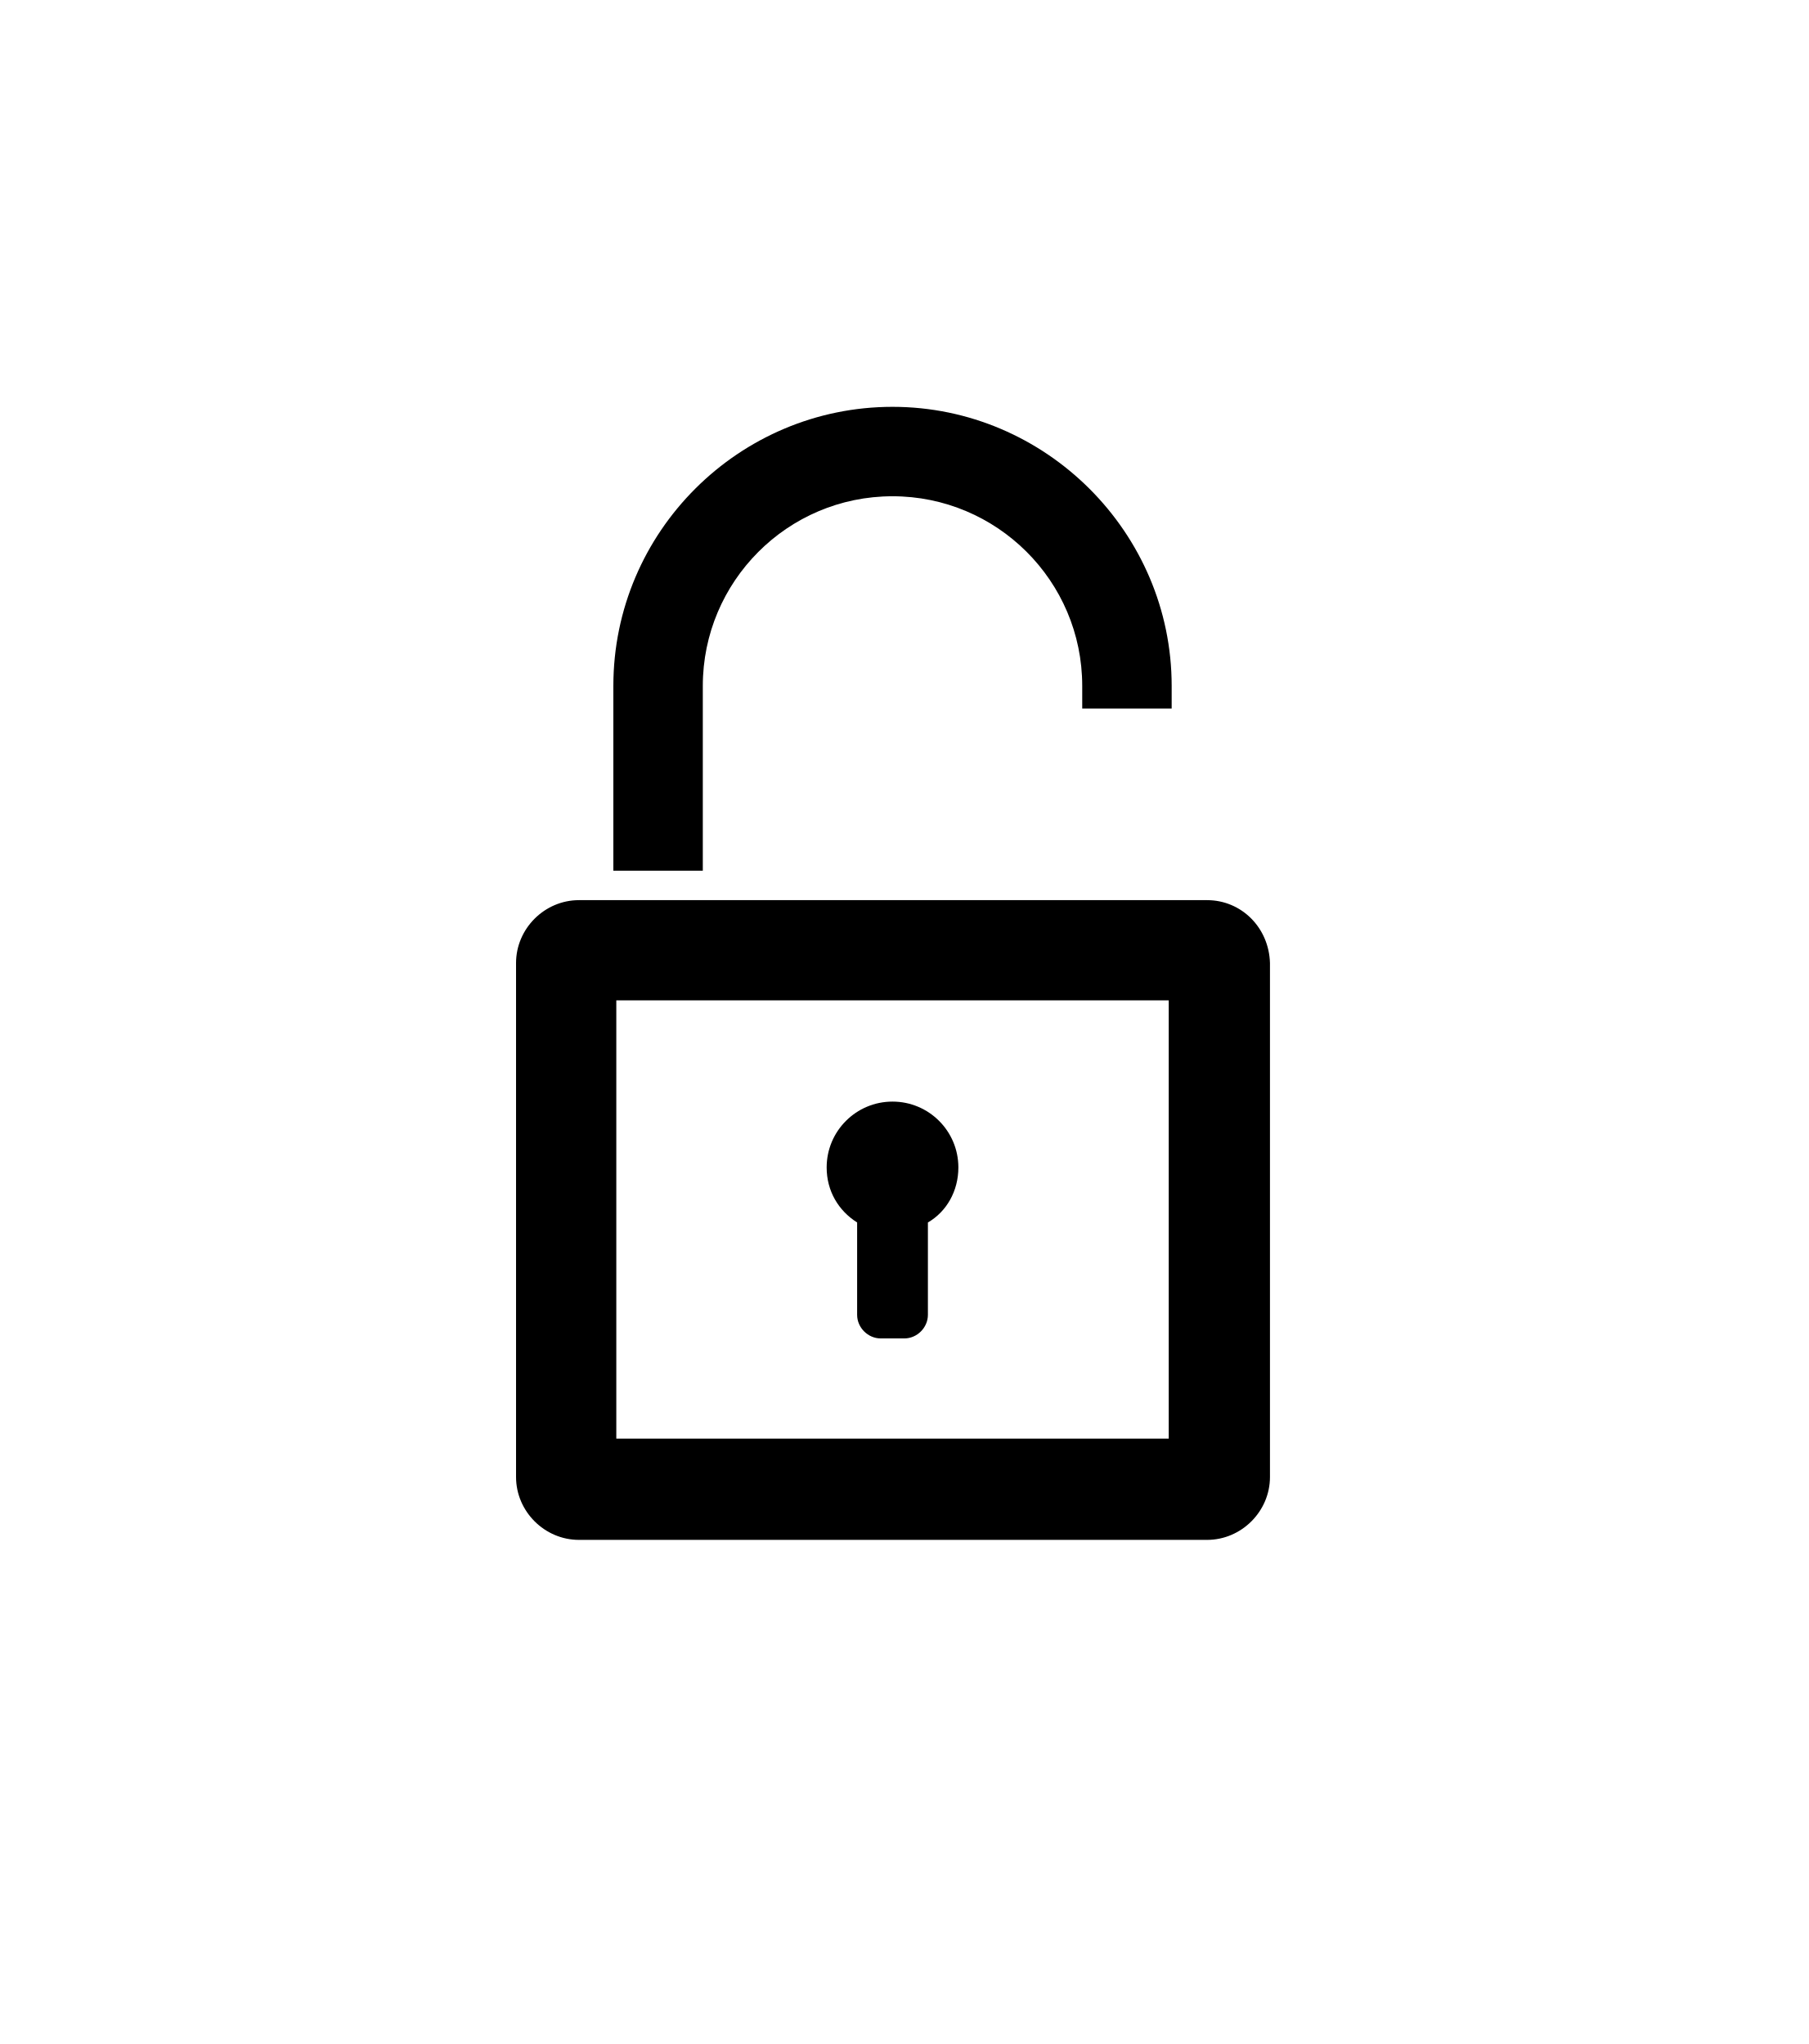
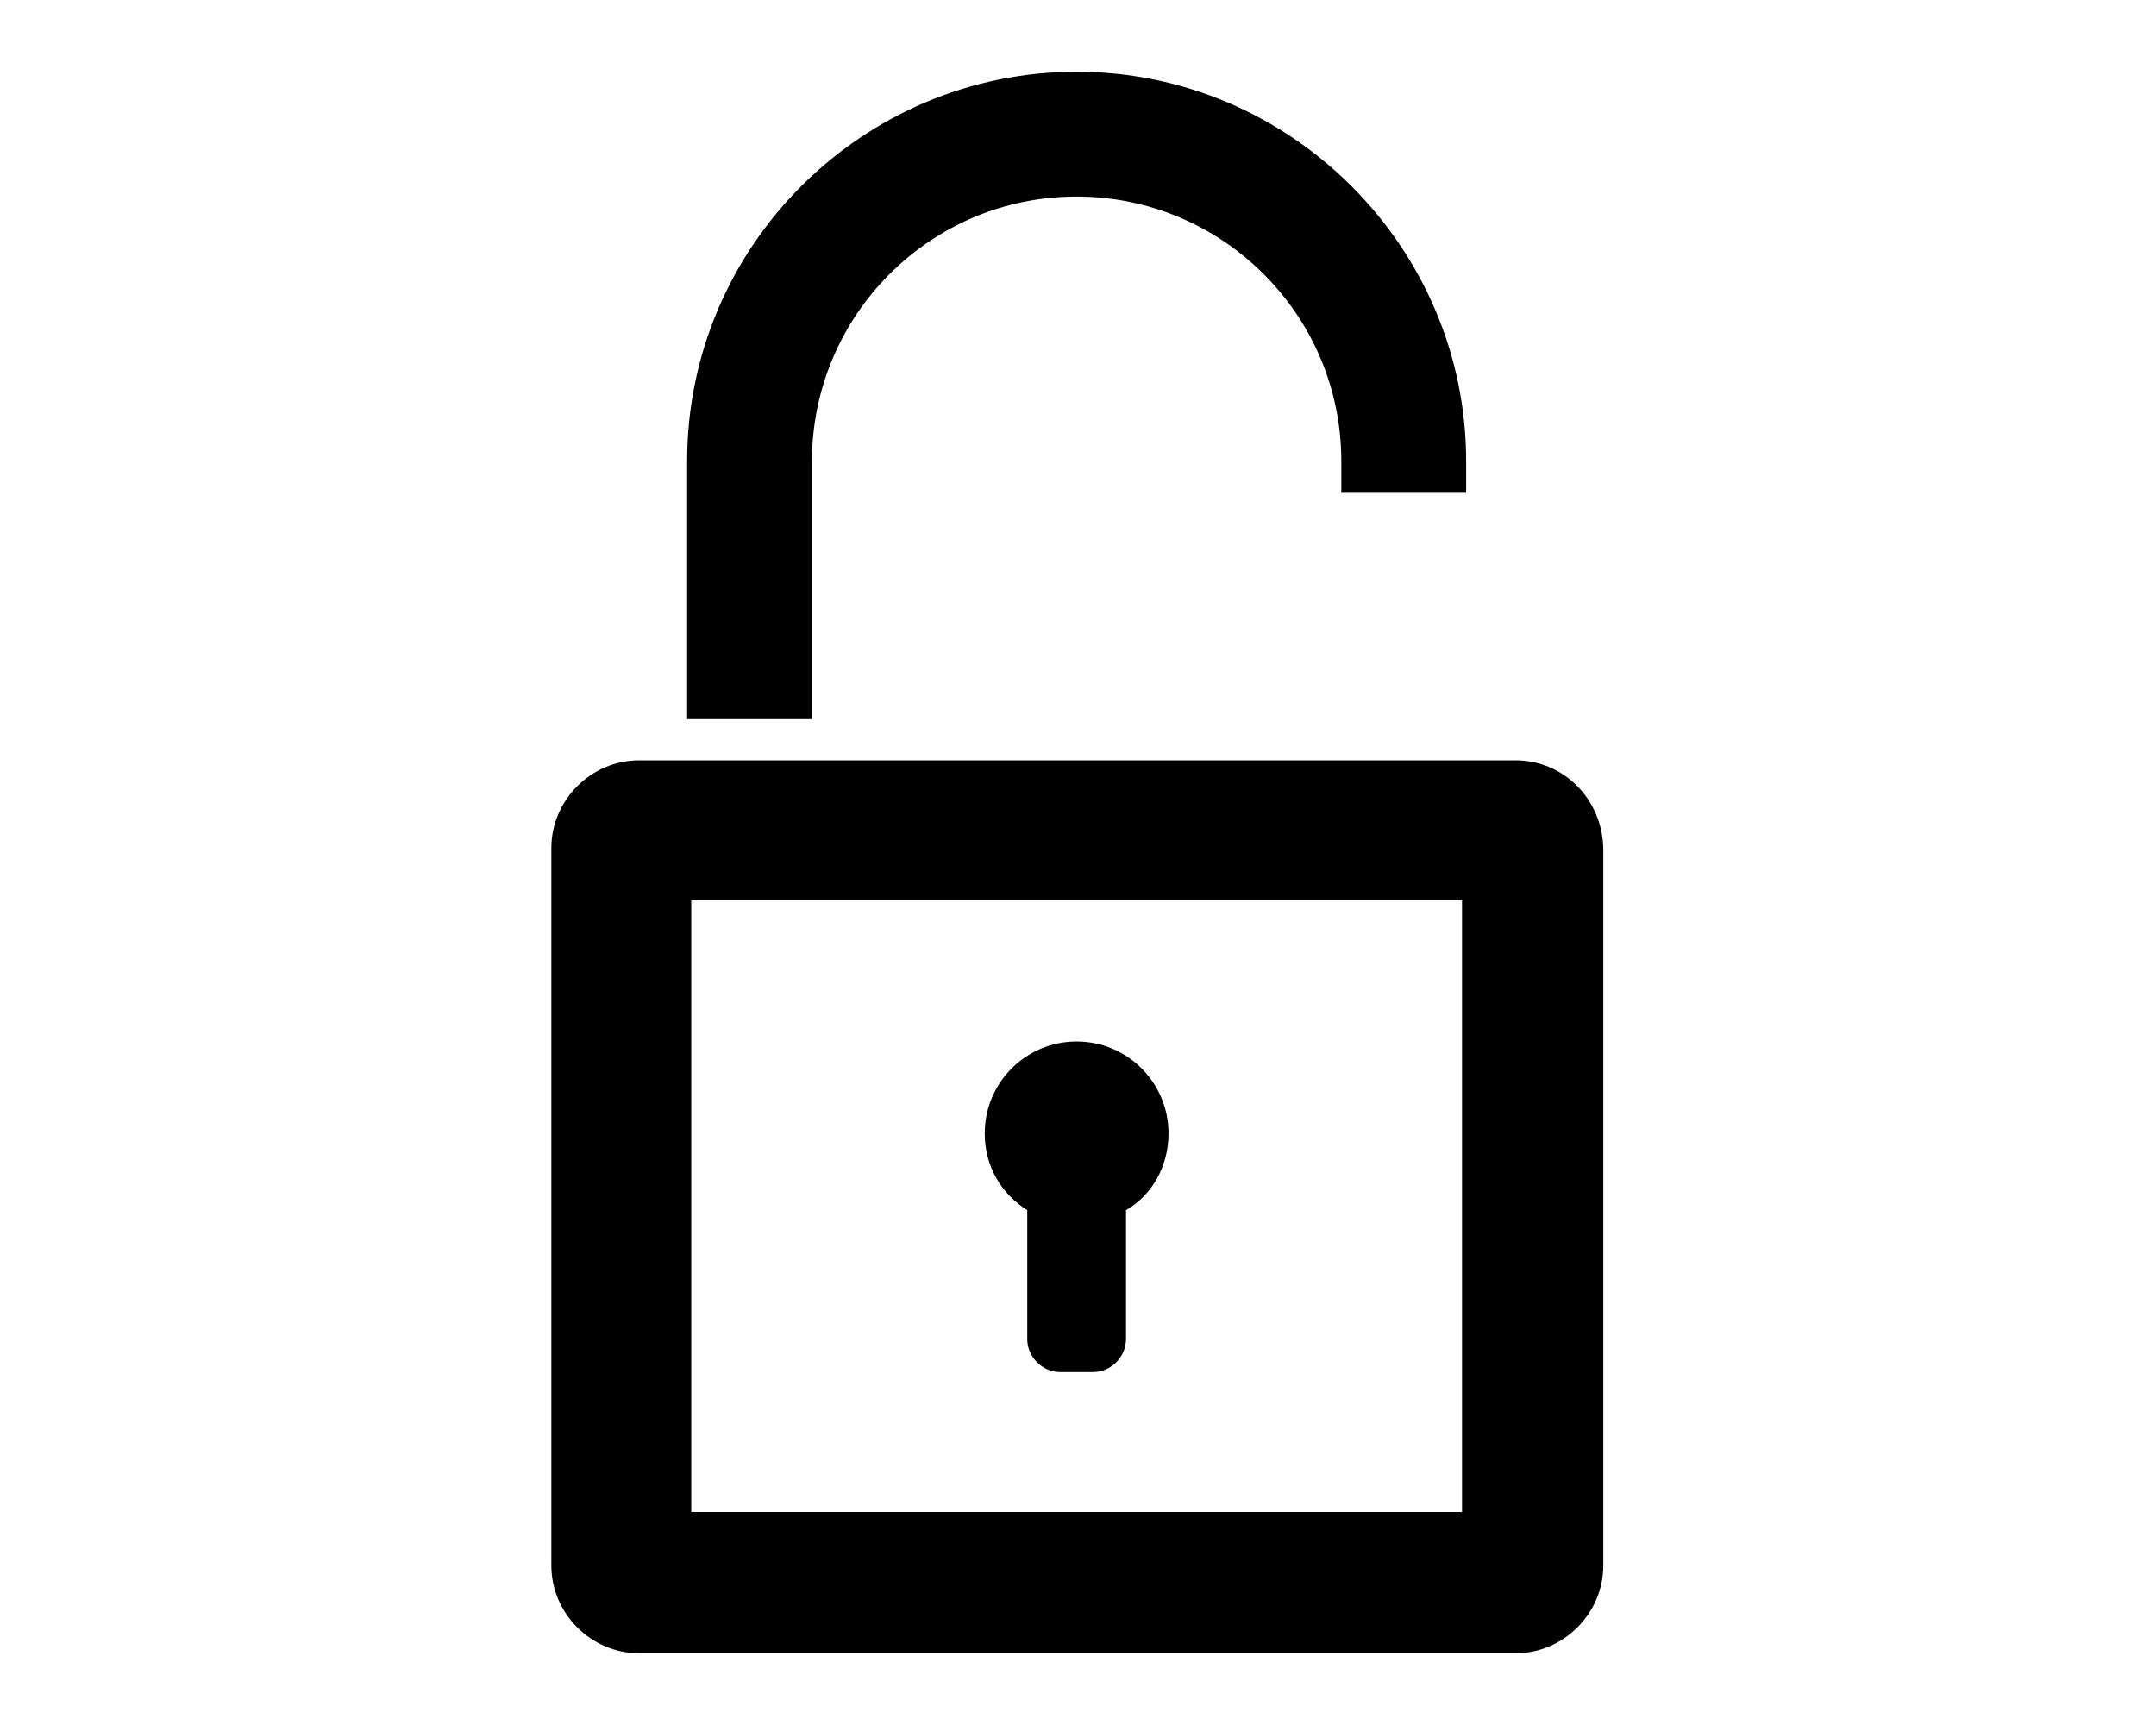
- <svg xmlns="http://www.w3.org/2000/svg" version="1.1" id="Layer_1" x="0px" y="0px" viewBox="88 76 184 208" enable-background="new 88 76 184 208" xml:space="preserve">
+ <svg xmlns="http://www.w3.org/2000/svg" version="1.1" id="Layer_1" x="0px" y="0px" width="1000px" height="800px" viewBox="0 0 1000 800" enable-background="new 0 0 1000 800" xml:space="preserve">
  <g>
-     <path d="M206.9,177.8v44.6h-56.2v-44.6H206.9 M210.8,167.6h-63.9c-3.5,0-6.4,2.9-6.4,6.4v52.3c0,3.5,2.9,6.4,6.4,6.4h63.9   c3.5,0,6.4-2.9,6.4-6.4v-52.3C217.1,170.4,214.3,167.6,210.8,167.6L210.8,167.6z" />
+     <path d="M678.117,417.493V701.21H320.61V417.493H678.117 M702.927,352.608H296.437   c-22.265,0-40.712,18.449-40.712,40.712v332.698c0,22.264,18.447,40.712,40.712,40.712h406.49   c22.265,0,40.712-18.448,40.712-40.712V393.32C743.003,370.42,725.191,352.608,702.927,352.608L702.927,352.608z" />
    <g>
-       <path d="M207.2,148.1h-9.1v-2.3c0-10.7-8.7-19.3-19.3-19.3c-10.7,0-19.3,8.7-19.3,19.3v18.8h-9.1v-18.8    c0-15.7,12.8-28.4,28.4-28.4s28.4,12.8,28.4,28.4V148.1z" />
+       <path d="M680.025,228.562h-57.889v-14.63c0-68.067-55.342-122.774-122.772-122.774    c-68.068,0-122.773,55.343-122.773,122.774v119.593h-57.888V213.932c0-99.873,81.425-180.662,180.662-180.662    c99.236,0,180.661,81.425,180.661,180.662V228.562L680.025,228.562z" />
    </g>
-     <path d="M185.5,194.8c0-3.7-3-6.7-6.7-6.7c-3.7,0-6.7,3-6.7,6.7c0,2.4,1.2,4.4,3.1,5.6v9.4c0,1.3,1.1,2.4,2.4,2.4h2.4   c1.3,0,2.4-1.1,2.4-2.4v-9.4C184.3,199.3,185.5,197.2,185.5,194.8z" />
+     <path d="M541.985,525.636c0-23.537-19.085-42.621-42.621-42.621c-23.537,0-42.622,19.084-42.622,42.621   c0,15.27,7.633,27.988,19.721,35.625v59.796c0,8.269,6.997,15.267,15.267,15.267h15.267   c8.271,0,15.267-6.998,15.267-15.267v-59.796C534.352,554.263,541.985,540.905,541.985,525.636z" />
  </g>
</svg>
